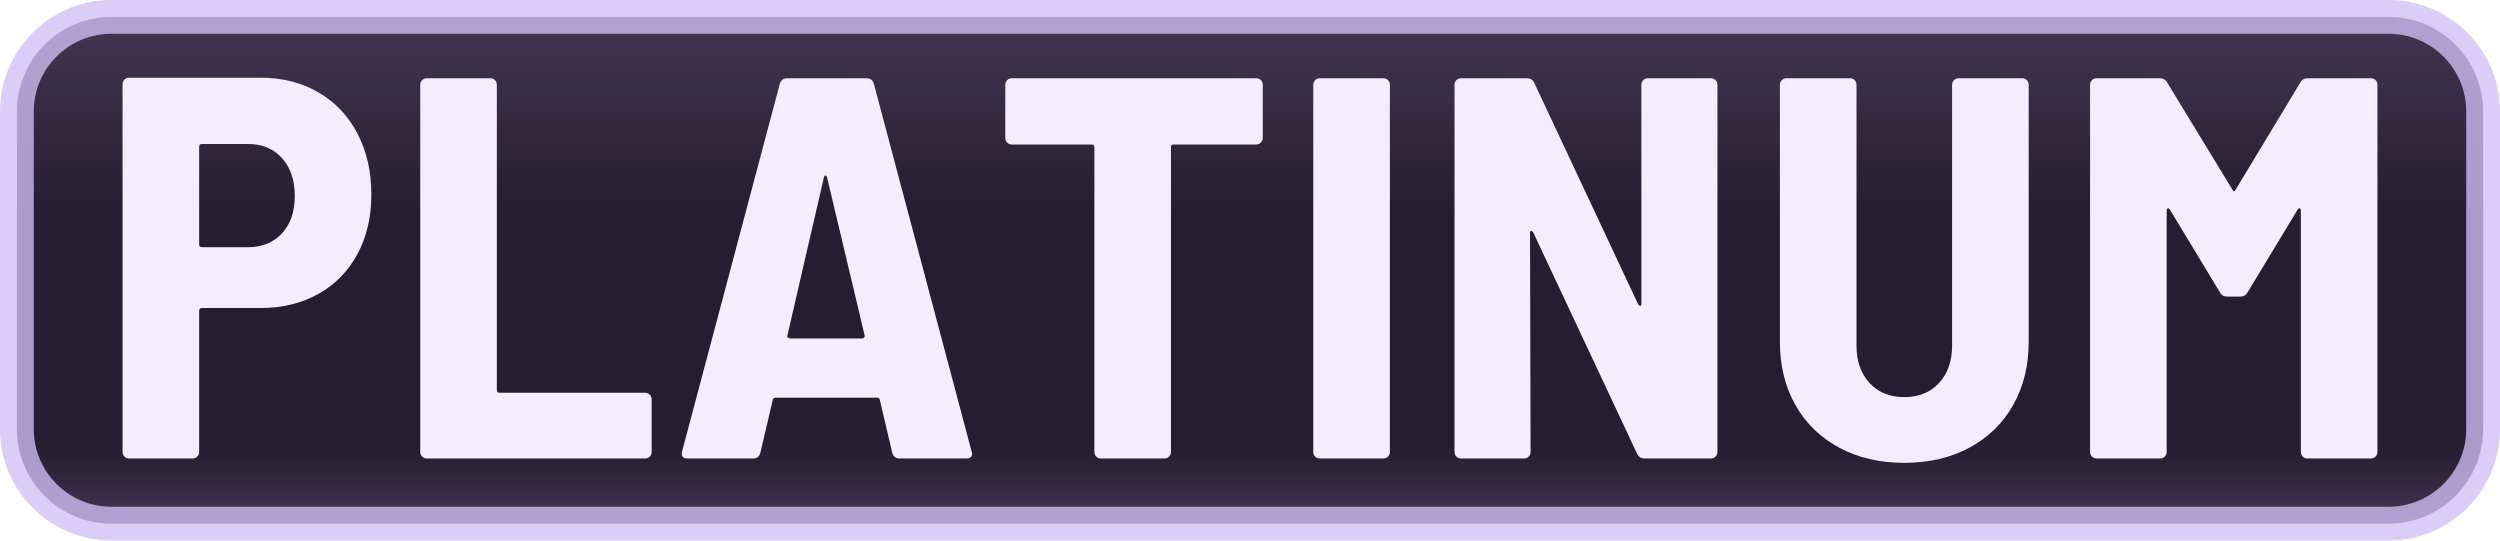
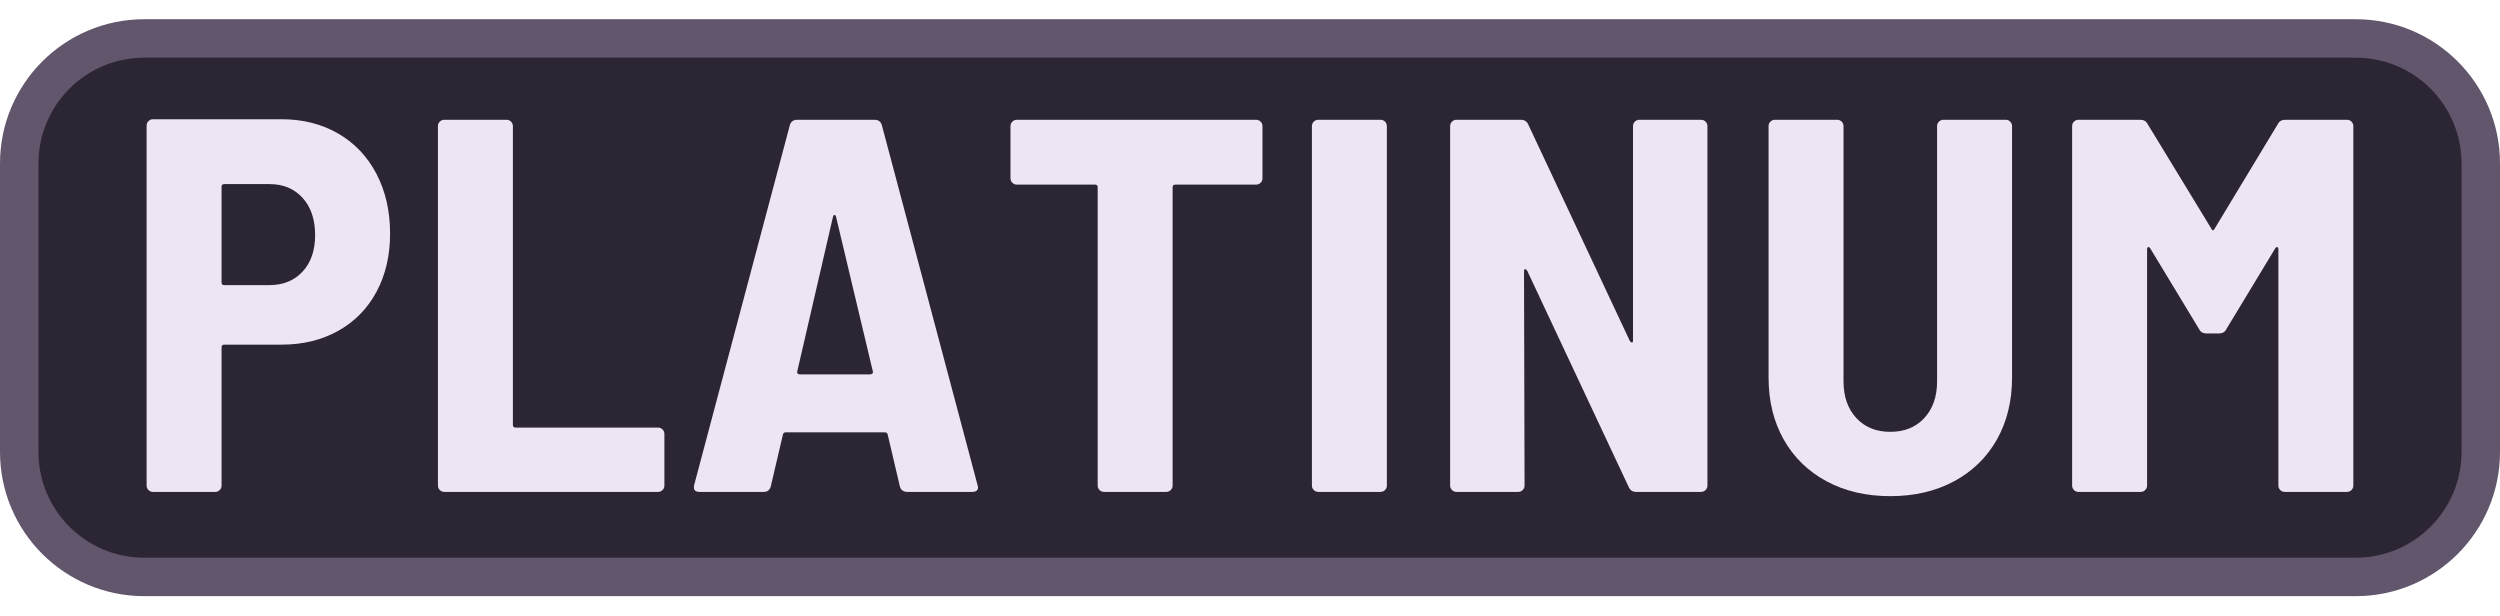
- <svg xmlns="http://www.w3.org/2000/svg" width="74" height="16" viewBox="0 0 74 16">
-   <defs>
-     <linearGradient id="metal" x2="0" y2="1">
-       <stop stop-color="#423753" />
-       <stop offset=".39" stop-color="#251D32" />
-       <stop offset=".85" stop-color="#251D32" />
-       <stop offset="1" stop-color="#423753" />
-     </linearGradient>
-   </defs>
-   <rect x=".5" y=".5" width="73" height="15" rx="2.8" fill="url(#metal)" stroke="#D0BFF3" stroke-opacity=".78" />
-   <g transform="translate(2.824118 13.57137) scale(0.016079 -0.016079)" fill="#F4EDFF">
+ <svg xmlns="http://www.w3.org/2000/svg" width="65" height="16" viewBox="0 0 65 16">
+   <rect x=".5" y="1" width="64" height="14" rx="3.25" fill="#2B2534" stroke="#62566D" />
+   <g transform="translate(3.120733 12.78942) scale(0.013822 -0.013822)" fill="#EDE5F4">
    <path transform="translate(0)" d="M508 486Q508 424 482.5 376.5Q457 329 410.5 303Q364 277 304 277H196Q191 277 191 272V12Q191 7 187.5 3.5Q184 0 179 0H62Q57 0 53.5 3.5Q50 7 50 12V689Q50 694 53.5 697.5Q57 701 62 701H304Q364 701 410.5 674Q457 647 482.5 598Q508 549 508 486ZM367 483Q367 527 343.5 553Q320 579 281 579H196Q191 579 191 574V394Q191 389 196 389H281Q320 389 343.5 414.5Q367 440 367 483Z" />
    <path transform="translate(545)" d="M53 12V688Q53 693 56.5 696.5Q60 700 65 700H182Q187 700 190.5 696.5Q194 693 194 688V126Q194 121 199 121H467Q472 121 475.5 117.5Q479 114 479 109V12Q479 7 475.5 3.5Q472 0 467 0H65Q60 0 56.5 3.5Q53 7 53 12Z" />
    <path transform="translate(1058)" d="M409 10 386 108Q385 112 381 112H194Q190 112 189 108L166 10Q163 0 153 0H32Q19 0 22 13L202 690Q205 700 216 700H361Q372 700 375 690L555 13L556 9Q556 0 545 0H423Q412 0 409 10ZM221 221H353Q355 221 357 222.5Q359 224 358 227L289 517Q288 521 286 521Q284 521 283 517L216 227Q215 224 217 222.5Q219 221 221 221Z" />
    <path transform="translate(1649)" d="M500 688V590Q500 585 496.5 581.5Q493 578 488 578H336Q331 578 331 573V12Q331 7 327.5 3.5Q324 0 319 0H202Q197 0 193.5 3.5Q190 7 190 12V573Q190 578 185 578H38Q33 578 29.5 581.5Q26 585 26 590V688Q26 693 29.5 696.5Q33 700 38 700H488Q493 700 496.5 696.5Q500 693 500 688Z" />
    <path transform="translate(2189)" d="M53 12V688Q53 693 56.5 696.5Q60 700 65 700H182Q187 700 190.5 696.5Q194 693 194 688V12Q194 7 190.5 3.5Q187 0 182 0H65Q60 0 56.5 3.5Q53 7 53 12Z" />
    <path transform="translate(2449)" d="M409 700H525Q530 700 533.5 696.5Q537 693 537 688V12Q537 7 533.5 3.5Q530 0 525 0H403Q393 0 389 9L198 416Q196 419 194 419Q192 419 192 415L193 12Q193 7 189.5 3.5Q186 0 181 0H65Q60 0 56.5 3.5Q53 7 53 12V688Q53 693 56.5 696.5Q60 700 65 700H186Q196 700 200 691L391 284Q393 281 395 281Q397 281 397 285V688Q397 693 400.5 696.5Q404 700 409 700Z" />
    <path transform="translate(3053)" d="M48 215V688Q48 693 51.5 696.5Q55 700 60 700H177Q182 700 185.5 696.5Q189 693 189 688V208Q189 165 213 139Q237 113 277 113Q317 113 341 139Q365 165 365 208V688Q365 693 368.5 696.5Q372 700 377 700H494Q499 700 502.5 696.5Q506 693 506 688V215Q506 149 477.5 98.5Q449 48 397 20Q345 -8 277 -8Q209 -8 157 20Q105 48 76.5 98.5Q48 149 48 215Z" />
    <path transform="translate(3621)" d="M452 700H568Q573 700 576.5 696.5Q580 693 580 688V12Q580 7 576.5 3.5Q573 0 568 0H451Q446 0 442.5 3.5Q439 7 439 12V456Q439 460 437 460.5Q435 461 433 458L341 306Q337 298 327 298H304Q294 298 290 306L198 458Q196 461 194 460.5Q192 460 192 456V12Q192 7 188.5 3.5Q185 0 180 0H63Q58 0 54.5 3.5Q51 7 51 12V688Q51 693 54.5 696.5Q58 700 63 700H179Q189 700 193 692L313 495Q316 489 319 495L438 692Q442 700 452 700Z" />
  </g>
</svg>
